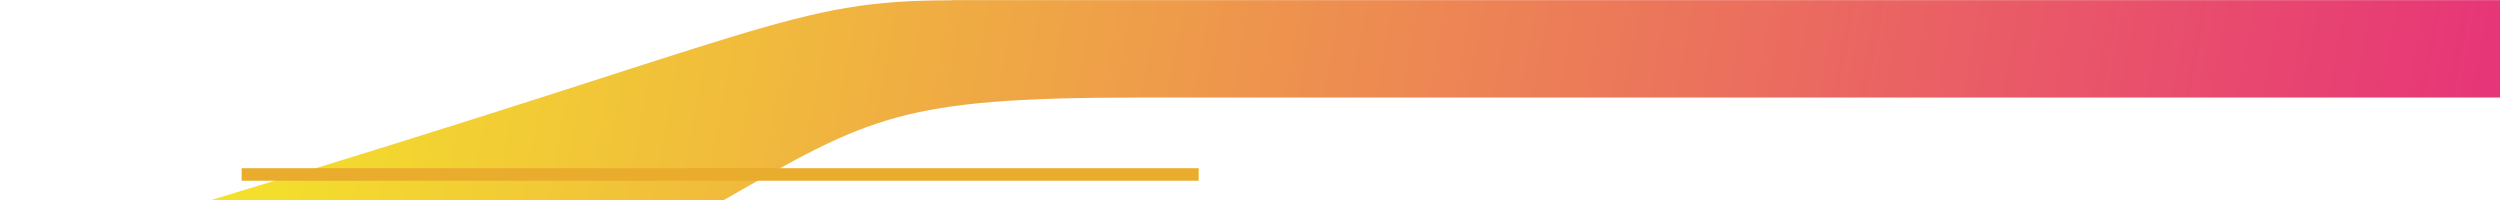
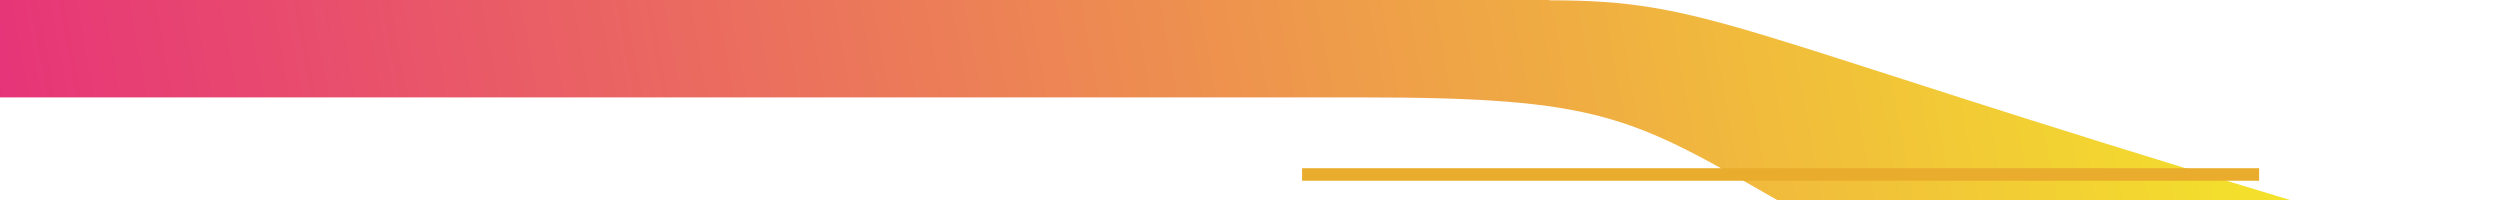
- <svg xmlns="http://www.w3.org/2000/svg" viewBox="0 0 1617 129" fill="none">
-   <linearGradient id="p0" gradientUnits="userSpaceOnUse" x1="1629" y1="196" x2="143" y2="-76">
-     <stop offset="0" stop-color="#E6307A" />
-     <stop offset="1" stop-color="#F4E629" />
-   </linearGradient>
-   <path fill="url(#p0)" d="M615.4,0.2C512,0.2,499.2,20.2,134.5,130h332.6c95.5-54.7,115.3-66.9,269.7-66.9h880.7v-63H615.4V0.2z" />
-   <path fill="#E9AC2C" d="M775.3,108.8h-619v8.1h619V108.8z" />
+ <svg xmlns="http://www.w3.org/2000/svg" id="_圖層_1" data-name="圖層_1" version="1.1" viewBox="0 0 1617 129">
+   <defs>
+     <linearGradient id="_未命名漸層" data-name="未命名漸層" x1="1762.3" y1="-72.7" x2="276.3" y2="199.3" gradientTransform="translate(1752 130) rotate(-180)" gradientUnits="userSpaceOnUse">
+       <stop offset="0" stop-color="#e6307a" />
+       <stop offset="1" stop-color="#f4e629" />
+     </linearGradient>
+   </defs>
+   <path d="M1002.1,0H0s0,63,0,63h880.7c154.4,0,174.2,12.2,269.7,66.9h332.6C1118.3,20.2,1105.5.2,1002.1.2h0Z" fill="url(#_未命名漸層)" />
+   <path d="M842.2,116.9h619s0-8.1,0-8.1h-619s0,8.1,0,8.1Z" fill="#e9ac2c" />
</svg>
